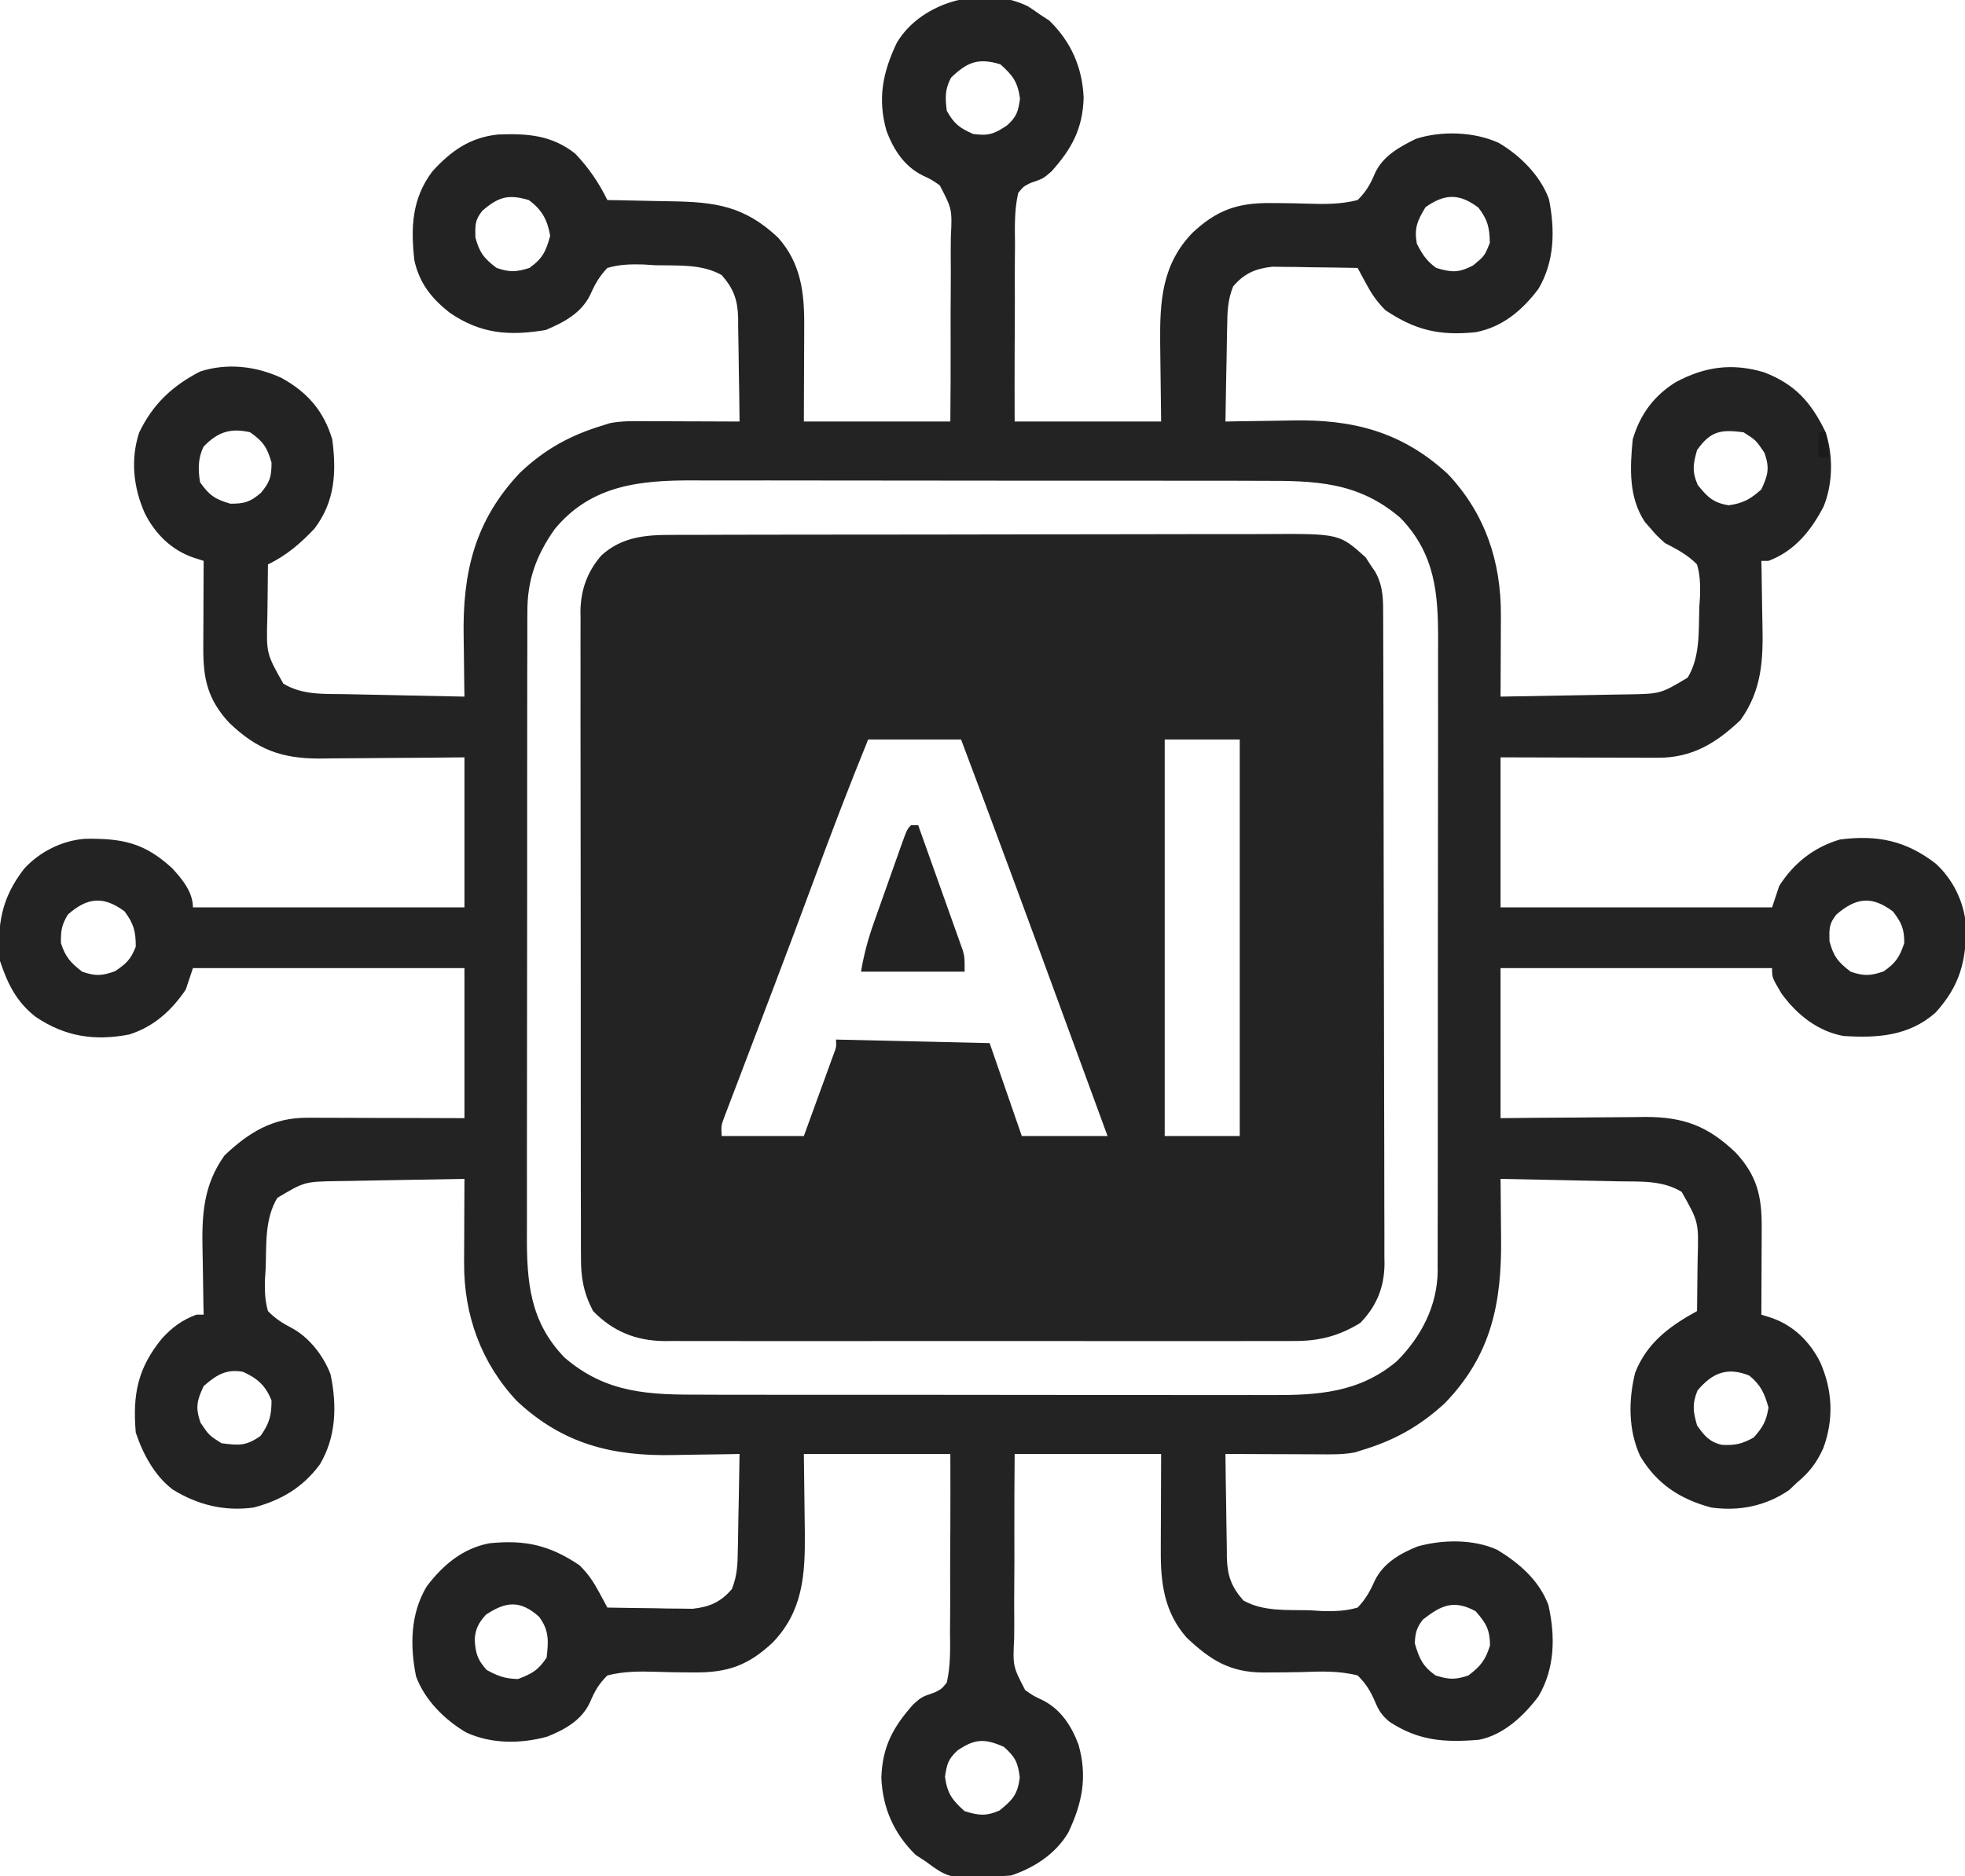
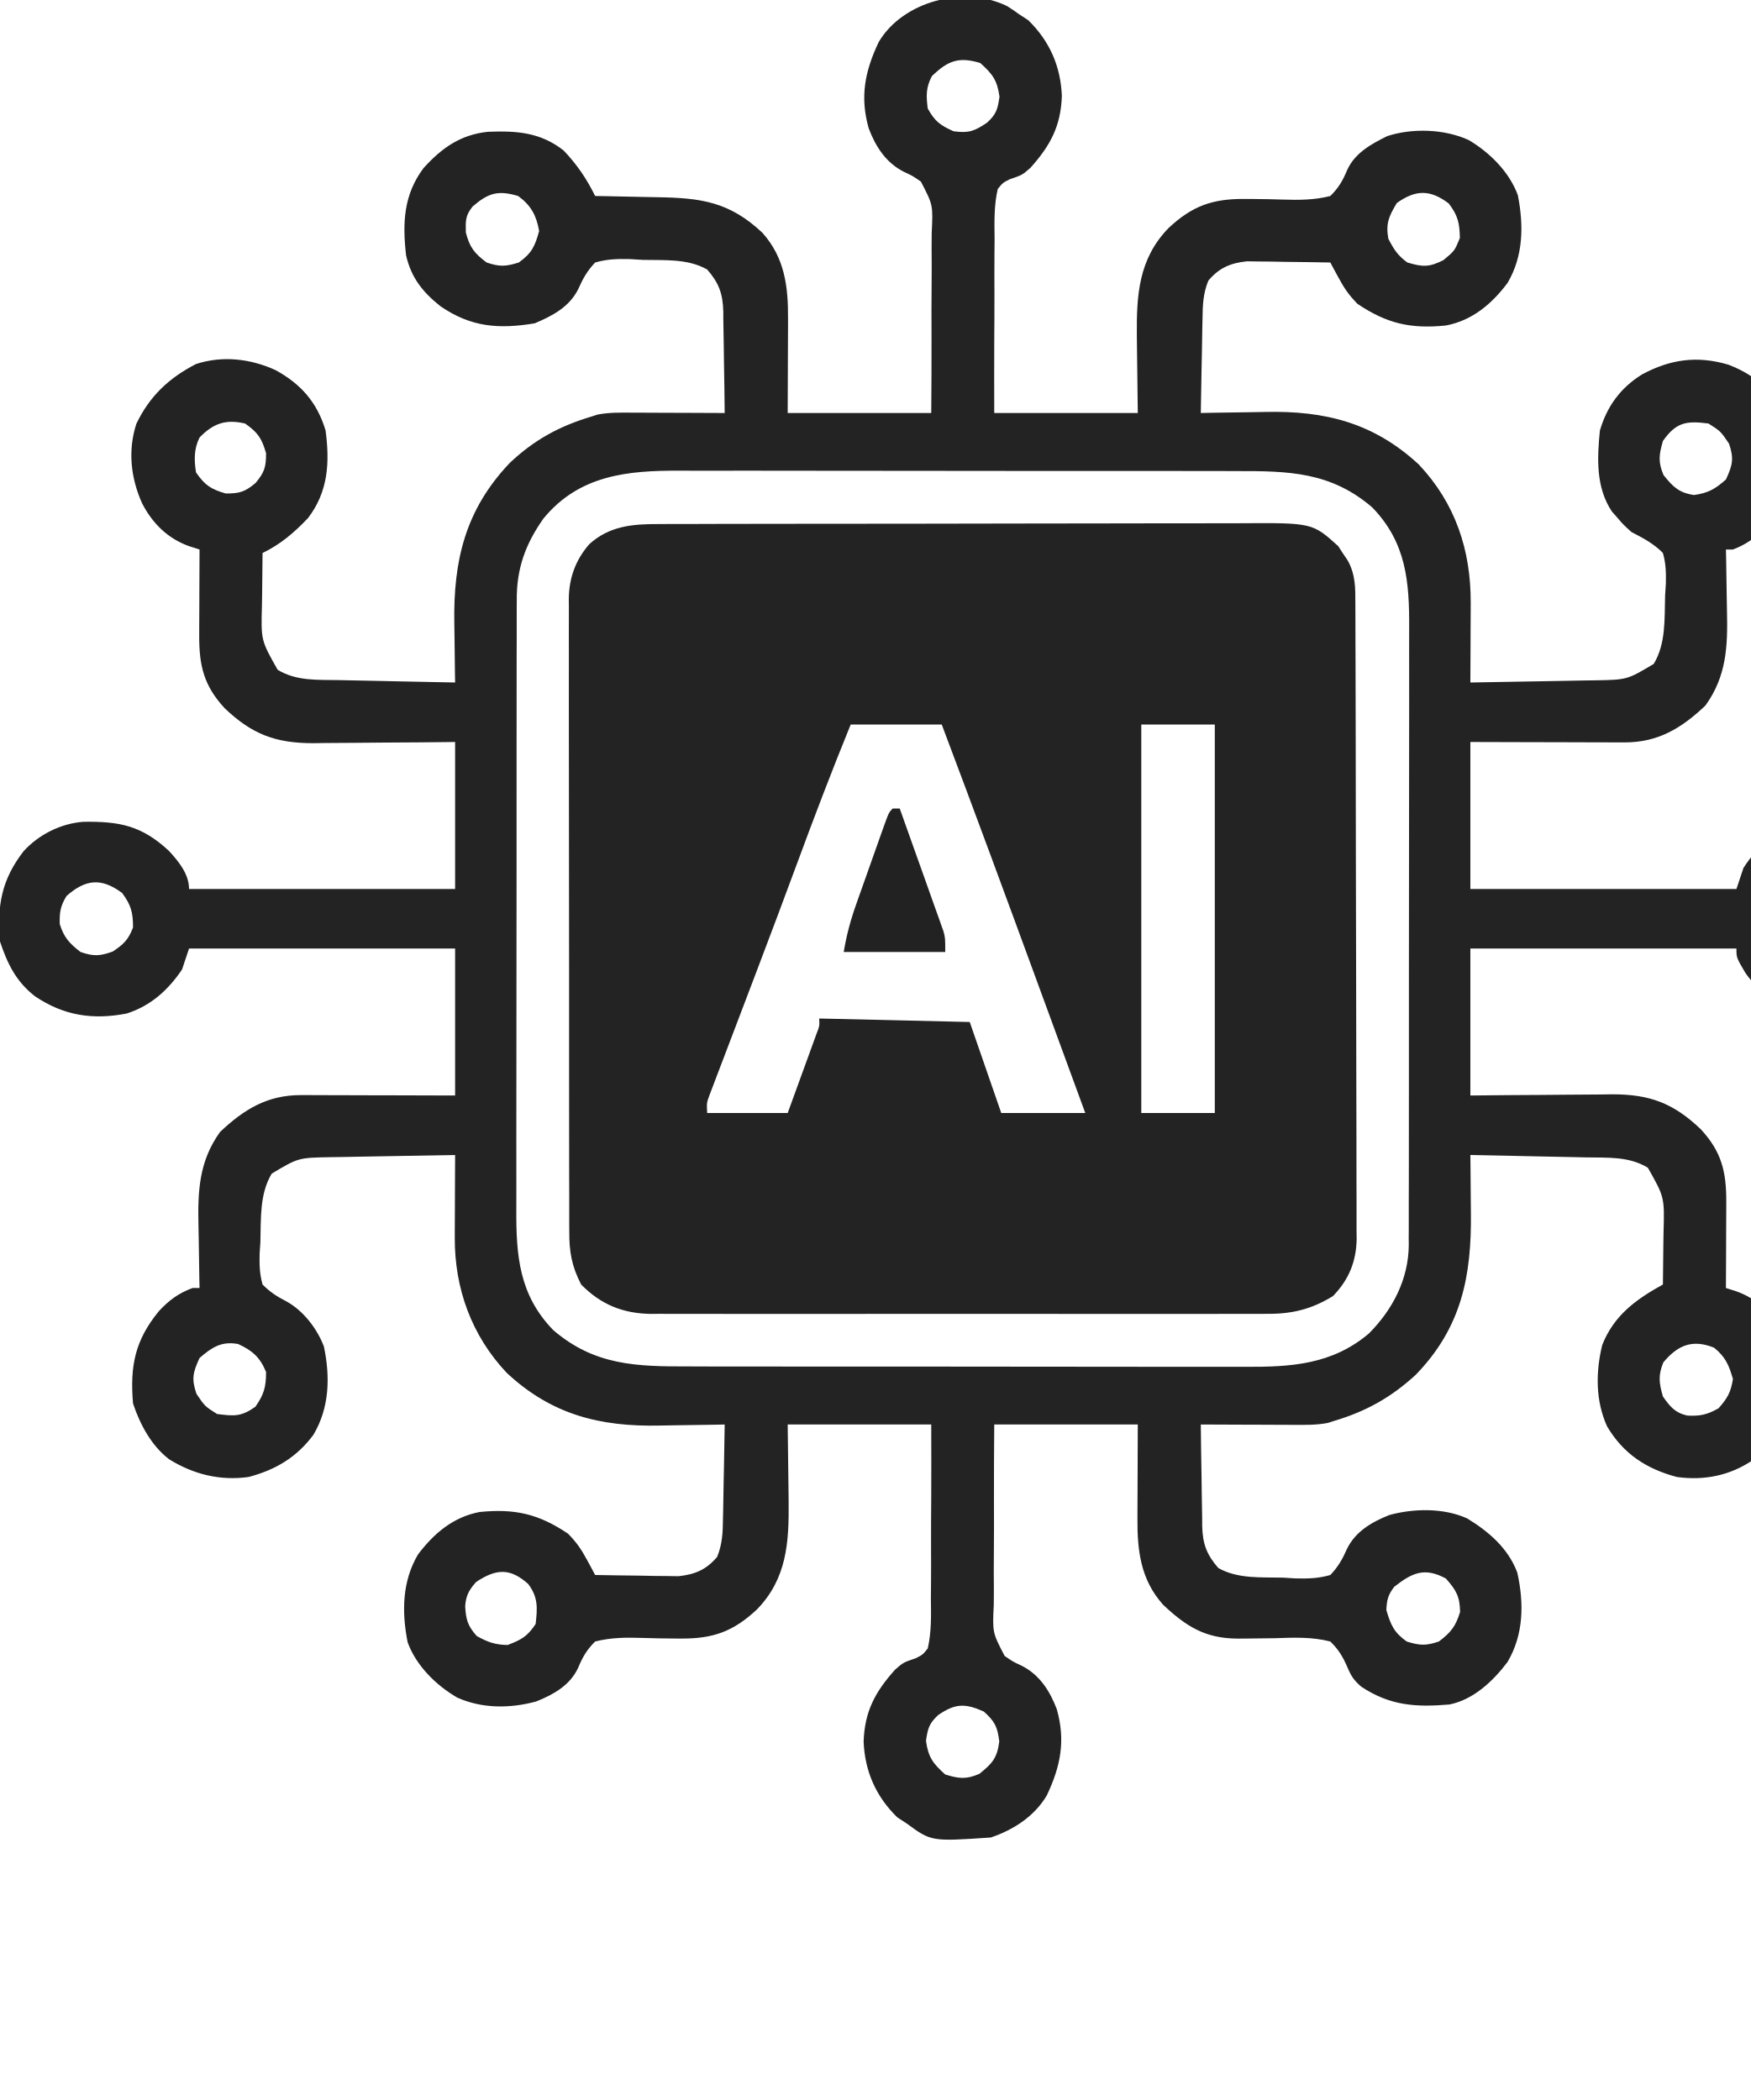
- <svg xmlns="http://www.w3.org/2000/svg" version="1.1" width="550" height="525">
+ <svg version="1.1" viewBox="0 0 500 600">
  <path d="M0 0 C1.129 0.713 2.237 1.46 3.312 2.25 C4.199 2.828 5.086 3.405 6 4 C12.089 9.925 15.271 17.121 15.625 25.625 C15.347 34.26 12.354 39.832 6.641 46.207 C4.312 48.25 4.312 48.25 0.723 49.478 C-1.243 50.468 -1.243 50.468 -2.688 52.25 C-3.788 57.006 -3.643 61.785 -3.59 66.641 C-3.599 68.07 -3.612 69.499 -3.627 70.928 C-3.659 74.683 -3.65 78.437 -3.632 82.193 C-3.619 86.702 -3.657 91.21 -3.687 95.719 C-3.727 102.563 -3.701 109.405 -3.688 116.25 C9.842 116.25 23.372 116.25 37.312 116.25 C37.194 105.182 37.194 105.182 37.042 94.114 C36.936 82.519 37.556 72.232 46.066 63.438 C52.84 57.075 58.659 55.019 67.883 55.09 C68.916 55.095 68.916 55.095 69.97 55.101 C72.858 55.126 75.742 55.162 78.627 55.267 C83.311 55.42 87.737 55.42 92.312 54.25 C94.702 51.881 95.872 49.84 97.161 46.746 C99.383 41.928 103.984 39.394 108.609 37.121 C115.823 34.797 124.914 35.103 131.812 38.25 C137.799 41.776 143.447 47.367 145.871 54.016 C147.577 62.651 147.466 71.41 142.926 79.098 C138.419 85.11 132.824 89.838 125.312 91.25 C115.195 92.277 108.401 90.675 100.062 85.062 C97.604 82.548 96.279 80.618 94.641 77.574 C94.201 76.764 93.762 75.954 93.31 75.12 C92.816 74.194 92.816 74.194 92.312 73.25 C87.938 73.163 83.563 73.109 79.188 73.062 C77.95 73.037 76.713 73.012 75.438 72.986 C74.239 72.977 73.04 72.967 71.805 72.957 C70.705 72.941 69.605 72.926 68.472 72.909 C63.748 73.419 60.563 74.772 57.469 78.428 C55.968 82.091 55.834 85.495 55.801 89.395 C55.783 90.164 55.765 90.934 55.746 91.727 C55.692 94.172 55.658 96.617 55.625 99.062 C55.592 100.726 55.557 102.389 55.521 104.053 C55.437 108.118 55.37 112.184 55.312 116.25 C56.755 116.219 56.755 116.219 58.227 116.187 C61.86 116.113 65.492 116.068 69.125 116.03 C70.685 116.01 72.245 115.983 73.805 115.948 C90.85 115.576 104.682 119.046 117.562 130.938 C128.04 142.038 132.475 155.48 132.41 170.496 C132.408 171.48 132.408 171.48 132.406 172.484 C132.4 174.552 132.388 176.62 132.375 178.688 C132.37 180.101 132.365 181.514 132.361 182.928 C132.35 186.369 132.333 189.809 132.312 193.25 C138.308 193.156 144.304 193.05 150.3 192.933 C152.337 192.894 154.375 192.86 156.413 192.828 C159.35 192.782 162.286 192.724 165.223 192.664 C166.579 192.647 166.579 192.647 167.963 192.629 C177.094 192.468 177.094 192.468 184.688 187.938 C188.225 182.088 187.738 174.969 187.938 168.312 C188.008 167.241 188.079 166.169 188.152 165.064 C188.227 161.892 188.171 159.309 187.312 156.25 C184.653 153.535 181.658 151.992 178.312 150.25 C175.973 148.125 175.973 148.125 174.375 146.25 C173.557 145.322 173.557 145.322 172.723 144.375 C168.132 137.457 168.52 129.219 169.312 121.25 C171.337 114.337 175.198 109.057 181.312 105.25 C189.447 100.868 197.103 99.814 206 102.438 C214.765 105.802 219.216 110.796 223.312 119.25 C225.462 125.763 225.328 133.665 222.75 140 C219.274 146.756 214.576 152.547 207.312 155.25 C206.653 155.25 205.993 155.25 205.312 155.25 C205.344 156.626 205.344 156.626 205.376 158.029 C205.445 161.477 205.495 164.924 205.532 168.373 C205.552 169.856 205.579 171.34 205.614 172.824 C205.844 182.859 205.522 191.395 199.453 199.836 C192.626 206.297 185.936 210.388 176.36 210.364 C174.889 210.363 174.889 210.363 173.388 210.363 C172.337 210.358 171.286 210.353 170.203 210.348 C169.121 210.346 168.039 210.345 166.924 210.343 C163.47 210.338 160.017 210.325 156.562 210.312 C154.22 210.307 151.878 210.303 149.535 210.299 C143.794 210.289 138.053 210.269 132.312 210.25 C132.312 224.11 132.312 237.97 132.312 252.25 C157.393 252.25 182.472 252.25 208.312 252.25 C208.972 250.27 209.632 248.29 210.312 246.25 C214.397 239.833 220.013 235.402 227.312 233.25 C237.814 231.902 245.791 233.565 254.125 240 C258.895 244.35 262.007 250.63 262.551 257.07 C262.777 267.146 260.882 274.228 254.027 281.746 C246.566 288.29 237.825 288.849 228.312 288.25 C221.074 286.939 215.155 282.219 210.922 276.309 C208.312 271.908 208.312 271.908 208.312 269.25 C183.232 269.25 158.153 269.25 132.312 269.25 C132.312 283.11 132.312 296.97 132.312 311.25 C137.462 311.198 137.462 311.198 142.715 311.145 C146.061 311.121 149.407 311.103 152.753 311.085 C155.068 311.07 157.383 311.05 159.698 311.024 C163.037 310.987 166.376 310.97 169.715 310.957 C171.253 310.934 171.253 310.934 172.822 310.91 C183.599 310.908 190.33 313.444 198.141 320.902 C204.077 327.319 205.444 333.05 205.41 341.641 C205.408 342.698 205.408 342.698 205.406 343.776 C205.4 346.017 205.388 348.259 205.375 350.5 C205.37 352.023 205.365 353.547 205.361 355.07 C205.35 358.797 205.333 362.523 205.312 366.25 C206.257 366.55 207.202 366.85 208.175 367.16 C214.317 369.294 218.823 373.732 221.75 379.5 C225.253 387.354 225.651 395.561 222.625 403.688 C220.806 407.69 218.729 410.417 215.312 413.25 C214.57 413.951 213.827 414.652 213.062 415.375 C206.507 419.845 199.152 421.32 191.312 420.25 C182.565 417.932 176.017 413.631 171.375 405.812 C168.045 398.512 168.088 390.258 169.977 382.535 C173.297 374.09 179.633 369.48 187.312 365.25 C187.371 361.396 187.406 357.542 187.438 353.688 C187.454 352.601 187.471 351.515 187.488 350.396 C187.772 340.311 187.772 340.311 183 331.875 C177.583 328.599 171.577 329.046 165.418 328.934 C164.471 328.913 163.523 328.892 162.547 328.871 C159.532 328.805 156.516 328.746 153.5 328.688 C151.451 328.644 149.402 328.601 147.354 328.557 C142.34 328.45 137.326 328.348 132.312 328.25 C132.323 329.101 132.333 329.952 132.344 330.829 C132.379 334.041 132.404 337.252 132.422 340.463 C132.432 341.843 132.446 343.223 132.463 344.603 C132.689 362.868 129.796 377.562 116.691 391.066 C109.638 397.541 102.484 401.525 93.312 404.25 C92.764 404.428 92.215 404.606 91.649 404.789 C88.269 405.456 84.914 405.372 81.484 405.348 C80.735 405.346 79.986 405.345 79.215 405.343 C76.831 405.338 74.447 405.325 72.062 405.312 C70.443 405.307 68.823 405.303 67.203 405.299 C63.24 405.288 59.276 405.271 55.312 405.25 C55.357 410.125 55.427 414.999 55.52 419.874 C55.548 421.53 55.569 423.187 55.583 424.844 C55.605 427.232 55.652 429.62 55.703 432.008 C55.705 433.11 55.705 433.11 55.707 434.234 C55.851 439.348 56.951 442.392 60.312 446.25 C65.887 449.412 72.511 448.855 78.75 449 C79.965 449.075 81.18 449.15 82.432 449.227 C85.99 449.297 88.889 449.236 92.312 448.25 C94.554 445.885 95.776 443.727 97.086 440.753 C99.522 435.781 104.157 433.109 109.164 431.113 C116.153 429.197 124.697 429.044 131.406 432.086 C137.61 435.874 143.128 440.637 145.719 447.57 C147.662 456.34 147.555 465.245 142.93 473.098 C138.825 478.56 133.199 483.878 126.312 485.25 C116.66 486.069 109.358 485.58 101.188 480.188 C99.184 478.477 98.318 477.262 97.277 474.809 C95.941 471.697 94.739 469.632 92.312 467.25 C87.031 465.898 81.838 466.117 76.438 466.312 C73.586 466.367 70.735 466.396 67.883 466.41 C67.204 466.415 66.526 466.419 65.827 466.424 C56.592 466.377 51.147 462.977 44.52 456.727 C38.154 449.584 37.15 441.366 37.215 432.105 C37.216 431.422 37.217 430.739 37.218 430.036 C37.223 427.503 37.237 424.97 37.25 422.438 C37.271 416.766 37.291 411.094 37.312 405.25 C23.782 405.25 10.252 405.25 -3.688 405.25 C-3.771 416.479 -3.771 416.479 -3.771 427.707 C-3.753 432.29 -3.744 436.871 -3.794 441.454 C-3.833 445.15 -3.828 448.844 -3.794 452.541 C-3.788 453.948 -3.798 455.356 -3.824 456.763 C-4.206 464.678 -4.206 464.678 -0.729 471.369 C1.609 472.987 1.609 472.987 4.053 474.127 C9.219 476.695 12.204 481.345 14.188 486.625 C16.715 495.585 15.278 502.891 11.312 511.25 C7.796 517.195 1.769 521.098 -4.688 523.25 C-21.674 524.403 -21.674 524.403 -28.688 519.25 C-29.574 518.673 -30.461 518.095 -31.375 517.5 C-37.464 511.575 -40.646 504.379 -41 495.875 C-40.722 487.24 -37.729 481.668 -32.016 475.293 C-29.688 473.25 -29.688 473.25 -26.098 472.022 C-24.132 471.032 -24.132 471.032 -22.688 469.25 C-21.587 464.494 -21.732 459.715 -21.785 454.859 C-21.776 453.43 -21.763 452.001 -21.748 450.572 C-21.716 446.817 -21.725 443.063 -21.743 439.307 C-21.756 434.798 -21.718 430.29 -21.688 425.781 C-21.648 418.937 -21.674 412.095 -21.688 405.25 C-35.218 405.25 -48.748 405.25 -62.688 405.25 C-62.569 416.318 -62.569 416.318 -62.417 427.386 C-62.311 438.981 -62.931 449.268 -71.441 458.062 C-78.215 464.425 -84.034 466.481 -93.258 466.41 C-93.947 466.407 -94.636 466.403 -95.345 466.399 C-98.233 466.374 -101.117 466.338 -104.002 466.233 C-108.686 466.08 -113.112 466.08 -117.688 467.25 C-120.079 469.619 -121.25 471.66 -122.542 474.754 C-124.834 479.75 -129.563 482.402 -134.516 484.379 C-141.928 486.415 -150.063 486.462 -157.125 483.25 C-163.154 479.74 -168.81 474.163 -171.246 467.484 C-172.952 458.849 -172.841 450.09 -168.301 442.402 C-163.794 436.39 -158.199 431.662 -150.688 430.25 C-140.57 429.223 -133.776 430.825 -125.438 436.438 C-122.979 438.952 -121.654 440.882 -120.016 443.926 C-119.576 444.736 -119.137 445.546 -118.685 446.38 C-118.191 447.306 -118.191 447.306 -117.688 448.25 C-113.313 448.337 -108.938 448.391 -104.562 448.438 C-103.325 448.463 -102.088 448.488 -100.812 448.514 C-99.014 448.528 -99.014 448.528 -97.18 448.543 C-96.08 448.559 -94.98 448.574 -93.847 448.591 C-89.123 448.081 -85.938 446.728 -82.844 443.072 C-81.343 439.409 -81.209 436.005 -81.176 432.105 C-81.158 431.336 -81.14 430.566 -81.121 429.773 C-81.067 427.328 -81.033 424.883 -81 422.438 C-80.967 420.774 -80.932 419.111 -80.896 417.447 C-80.812 413.382 -80.745 409.316 -80.688 405.25 C-81.649 405.271 -82.611 405.292 -83.602 405.313 C-87.235 405.387 -90.867 405.432 -94.5 405.47 C-96.06 405.49 -97.62 405.517 -99.18 405.552 C-116.258 405.925 -130.174 402.462 -143 390.438 C-153.012 379.791 -157.845 366.367 -157.785 351.883 C-157.783 350.863 -157.783 350.863 -157.781 349.823 C-157.775 347.674 -157.763 345.524 -157.75 343.375 C-157.745 341.909 -157.74 340.443 -157.736 338.977 C-157.725 335.401 -157.708 331.826 -157.688 328.25 C-163.683 328.344 -169.679 328.45 -175.675 328.567 C-177.712 328.606 -179.75 328.64 -181.788 328.672 C-184.725 328.718 -187.661 328.776 -190.598 328.836 C-191.954 328.853 -191.954 328.853 -193.338 328.871 C-202.469 329.032 -202.469 329.032 -210.062 333.562 C-213.6 339.412 -213.113 346.531 -213.312 353.188 C-213.383 354.259 -213.454 355.331 -213.527 356.436 C-213.602 359.61 -213.548 362.19 -212.688 365.25 C-210.594 367.387 -208.615 368.657 -205.964 370.026 C-201.118 372.632 -197.089 377.843 -195.164 382.98 C-193.343 391.651 -193.572 400.46 -198.148 408.168 C-202.917 414.618 -208.948 418.199 -216.688 420.25 C-224.87 421.367 -232.378 419.515 -239.375 415.188 C-244.446 411.322 -247.7 405.214 -249.688 399.25 C-250.594 388.522 -249.136 381.211 -242.312 372.875 C-239.426 369.759 -236.722 367.751 -232.688 366.25 C-232.028 366.25 -231.368 366.25 -230.688 366.25 C-230.708 365.333 -230.729 364.416 -230.751 363.471 C-230.82 360.023 -230.87 356.576 -230.907 353.127 C-230.927 351.644 -230.954 350.16 -230.989 348.676 C-231.219 338.641 -230.897 330.105 -224.828 321.664 C-218.001 315.203 -211.311 311.112 -201.735 311.136 C-200.755 311.137 -199.774 311.137 -198.763 311.137 C-197.712 311.142 -196.661 311.147 -195.578 311.152 C-194.496 311.154 -193.414 311.155 -192.299 311.157 C-188.845 311.162 -185.392 311.175 -181.938 311.188 C-179.595 311.193 -177.253 311.197 -174.91 311.201 C-169.169 311.211 -163.428 311.231 -157.688 311.25 C-157.688 297.39 -157.688 283.53 -157.688 269.25 C-182.768 269.25 -207.847 269.25 -233.688 269.25 C-234.347 271.23 -235.007 273.21 -235.688 275.25 C-239.662 281.143 -244.649 285.65 -251.508 287.828 C-261.252 289.714 -269.491 288.414 -277.652 282.93 C-283.076 278.733 -285.554 273.649 -287.688 267.25 C-288.554 256.989 -287.256 249.603 -280.938 241.438 C-276.592 236.672 -270.28 233.506 -263.832 233.047 C-253.406 232.9 -247.174 234.181 -239.453 241.34 C-236.664 244.357 -233.688 247.982 -233.688 252.25 C-208.607 252.25 -183.528 252.25 -157.688 252.25 C-157.688 238.39 -157.688 224.53 -157.688 210.25 C-161.12 210.285 -164.553 210.32 -168.09 210.355 C-171.436 210.379 -174.782 210.397 -178.128 210.415 C-180.443 210.43 -182.758 210.45 -185.073 210.476 C-188.412 210.513 -191.751 210.53 -195.09 210.543 C-196.628 210.566 -196.628 210.566 -198.197 210.59 C-208.974 210.592 -215.705 208.056 -223.516 200.598 C-229.452 194.181 -230.819 188.45 -230.785 179.859 C-230.784 179.155 -230.782 178.45 -230.781 177.724 C-230.775 175.483 -230.763 173.241 -230.75 171 C-230.745 169.477 -230.74 167.953 -230.736 166.43 C-230.725 162.703 -230.708 158.977 -230.688 155.25 C-231.632 154.95 -232.577 154.65 -233.55 154.34 C-239.692 152.206 -244.198 147.768 -247.125 142 C-250.337 134.799 -251.215 126.959 -248.746 119.348 C-244.936 111.404 -239.471 106.274 -231.688 102.25 C-224.076 99.795 -216.146 100.726 -208.973 104 C-201.725 107.965 -197.078 113.237 -194.688 121.25 C-193.47 130.446 -193.939 138.713 -199.688 146.25 C-203.618 150.398 -207.538 153.762 -212.688 156.25 C-212.746 160.104 -212.781 163.958 -212.812 167.812 C-212.838 169.442 -212.838 169.442 -212.863 171.104 C-213.147 181.189 -213.147 181.189 -208.375 189.625 C-202.958 192.901 -196.952 192.454 -190.793 192.566 C-189.846 192.587 -188.898 192.608 -187.922 192.629 C-184.907 192.695 -181.891 192.754 -178.875 192.812 C-176.826 192.856 -174.777 192.899 -172.729 192.943 C-167.715 193.05 -162.701 193.152 -157.688 193.25 C-157.711 191.943 -157.711 191.943 -157.735 190.611 C-157.787 187.313 -157.824 184.017 -157.852 180.719 C-157.867 179.305 -157.888 177.89 -157.914 176.475 C-158.24 158.458 -154.793 143.91 -142.102 130.539 C-135.134 123.933 -127.867 119.977 -118.688 117.25 C-118.139 117.072 -117.59 116.894 -117.024 116.711 C-113.644 116.044 -110.289 116.128 -106.859 116.152 C-106.11 116.154 -105.361 116.155 -104.59 116.157 C-102.206 116.162 -99.822 116.175 -97.438 116.188 C-95.818 116.193 -94.198 116.197 -92.578 116.201 C-88.615 116.212 -84.651 116.229 -80.688 116.25 C-80.732 111.375 -80.802 106.501 -80.895 101.626 C-80.923 99.97 -80.944 98.313 -80.958 96.656 C-80.98 94.268 -81.027 91.88 -81.078 89.492 C-81.08 88.39 -81.08 88.39 -81.082 87.266 C-81.226 82.152 -82.326 79.108 -85.688 75.25 C-91.262 72.088 -97.886 72.645 -104.125 72.5 C-105.34 72.425 -106.555 72.35 -107.807 72.273 C-111.365 72.203 -114.264 72.264 -117.688 73.25 C-119.931 75.615 -121.154 77.773 -122.467 80.747 C-124.989 85.919 -129.807 88.455 -134.938 90.625 C-145.25 92.344 -153.196 91.716 -161.879 85.742 C-166.945 81.73 -170.216 77.601 -171.688 71.25 C-172.756 61.98 -172.423 53.884 -166.688 46.25 C-161.443 40.468 -156.093 36.698 -148.266 35.902 C-140.053 35.581 -133.298 36.053 -126.688 41.25 C-122.915 45.205 -120.087 49.359 -117.688 54.25 C-116.76 54.265 -115.833 54.279 -114.877 54.294 C-111.403 54.356 -107.929 54.43 -104.455 54.512 C-102.958 54.545 -101.46 54.574 -99.963 54.596 C-87.514 54.791 -79.334 55.87 -69.895 64.773 C-63.529 71.916 -62.525 80.134 -62.59 89.395 C-62.591 90.078 -62.592 90.761 -62.593 91.464 C-62.598 93.997 -62.612 96.53 -62.625 99.062 C-62.646 104.734 -62.666 110.406 -62.688 116.25 C-49.157 116.25 -35.627 116.25 -21.688 116.25 C-21.604 105.021 -21.604 105.021 -21.604 93.793 C-21.622 89.21 -21.631 84.629 -21.581 80.046 C-21.542 76.35 -21.547 72.656 -21.581 68.959 C-21.587 67.552 -21.577 66.144 -21.551 64.737 C-21.169 56.822 -21.169 56.822 -24.646 50.131 C-26.984 48.513 -26.984 48.513 -29.428 47.373 C-34.594 44.805 -37.579 40.155 -39.562 34.875 C-42.09 25.915 -40.653 18.609 -36.688 10.25 C-29.739 -1.495 -12.17 -5.968 0 0 Z M-21.5 20 C-23.233 23.284 -23.137 25.591 -22.688 29.25 C-20.656 32.907 -19.145 34.047 -15.312 35.75 C-10.937 36.353 -9.301 35.714 -5.688 33.25 C-3.063 30.801 -2.719 29.466 -2.188 25.875 C-2.834 21.189 -4.178 19.386 -7.688 16.25 C-13.892 14.366 -16.98 15.636 -21.5 20 Z M-152.688 57.25 C-154.796 59.909 -154.688 61.237 -154.625 64.688 C-153.494 68.985 -152.215 70.585 -148.688 73.25 C-145.003 74.504 -143.217 74.416 -139.5 73.25 C-135.823 70.635 -134.862 68.58 -133.688 64.25 C-134.476 59.781 -136.01 56.934 -139.688 54.25 C-145.443 52.545 -148.169 53.362 -152.688 57.25 Z M111.312 56.25 C109.04 60.014 108.105 62.071 108.875 66.438 C110.433 69.485 111.544 71.229 114.312 73.25 C118.678 74.543 120.534 74.647 124.625 72.562 C127.827 69.911 127.827 69.911 129.312 66.25 C129.234 61.949 128.746 59.82 126.125 56.375 C120.837 52.379 116.722 52.403 111.312 56.25 Z M-230.688 123.25 C-232.302 126.479 -232.269 129.759 -231.688 133.25 C-229.13 136.892 -227.465 138.028 -223.188 139.25 C-219.206 139.25 -217.722 138.779 -214.688 136.25 C-212.158 133.215 -211.688 131.731 -211.688 127.75 C-212.91 123.473 -214.046 121.807 -217.688 119.25 C-223.185 117.984 -226.727 119.169 -230.688 123.25 Z M187.312 124.25 C186.195 128.163 185.878 130.243 187.5 134 C190.197 137.347 191.851 139.028 196.188 139.688 C200.251 139.119 202.243 137.971 205.312 135.25 C207.2 131.174 207.666 129.272 206.188 125 C203.807 121.47 203.807 121.47 200.312 119.25 C194.074 118.458 191.135 118.806 187.312 124.25 Z M-132.469 146.422 C-137.65 153.787 -140.147 160.761 -140.075 169.7 C-140.081 170.512 -140.086 171.324 -140.091 172.161 C-140.106 174.863 -140.099 177.565 -140.092 180.267 C-140.097 182.213 -140.104 184.158 -140.112 186.104 C-140.13 191.374 -140.129 196.645 -140.123 201.916 C-140.12 206.322 -140.126 210.728 -140.132 215.134 C-140.146 225.531 -140.145 235.929 -140.134 246.326 C-140.122 257.039 -140.136 267.752 -140.163 278.466 C-140.185 287.676 -140.192 296.886 -140.186 306.097 C-140.182 311.592 -140.185 317.088 -140.202 322.583 C-140.218 327.753 -140.214 332.922 -140.195 338.091 C-140.191 339.984 -140.194 341.876 -140.205 343.768 C-140.273 357.039 -139.401 368.203 -129.688 378.25 C-117.889 388.415 -105.83 388.695 -90.934 388.654 C-89.041 388.66 -87.147 388.667 -85.254 388.675 C-80.134 388.693 -75.014 388.692 -69.894 388.686 C-65.61 388.683 -61.326 388.689 -57.042 388.695 C-46.93 388.709 -36.818 388.707 -26.707 388.696 C-16.297 388.685 -5.887 388.699 4.523 388.725 C13.481 388.748 22.439 388.754 31.398 388.748 C36.739 388.745 42.08 388.747 47.421 388.765 C52.446 388.78 57.471 388.776 62.496 388.757 C64.333 388.754 66.169 388.757 68.006 388.767 C81.125 388.837 92.858 388.125 103.344 379.234 C110.146 372.378 114.602 363.79 114.718 354.056 C114.709 352.939 114.709 352.939 114.7 351.8 C114.706 350.988 114.711 350.176 114.716 349.339 C114.731 346.637 114.724 343.935 114.717 341.233 C114.722 339.287 114.729 337.342 114.737 335.396 C114.755 330.126 114.754 324.855 114.748 319.584 C114.745 315.178 114.751 310.772 114.757 306.366 C114.771 295.969 114.77 285.571 114.759 275.174 C114.747 264.461 114.761 253.748 114.788 243.034 C114.81 233.824 114.817 224.614 114.811 215.403 C114.807 209.908 114.81 204.412 114.827 198.917 C114.843 193.747 114.839 188.578 114.82 183.409 C114.816 181.516 114.819 179.624 114.83 177.732 C114.898 164.461 114.026 153.297 104.312 143.25 C92.514 133.085 80.455 132.805 65.559 132.846 C63.666 132.84 61.772 132.833 59.879 132.825 C54.759 132.807 49.639 132.808 44.519 132.814 C40.235 132.817 35.951 132.811 31.667 132.805 C21.555 132.791 11.443 132.793 1.332 132.804 C-9.078 132.815 -19.488 132.801 -29.898 132.775 C-38.856 132.752 -47.814 132.746 -56.773 132.752 C-62.114 132.755 -67.455 132.753 -72.796 132.735 C-77.821 132.72 -82.846 132.724 -87.871 132.743 C-89.708 132.746 -91.544 132.743 -93.381 132.733 C-108.428 132.653 -122.254 133.968 -132.469 146.422 Z M-268.688 254.25 C-270.451 257.164 -270.696 258.848 -270.625 262.25 C-269.415 266.123 -267.879 267.768 -264.688 270.25 C-260.942 271.525 -259.239 271.445 -255.5 270.125 C-252.346 268.022 -251.052 266.782 -249.688 263.25 C-249.688 258.94 -250.243 256.852 -252.812 253.375 C-258.744 248.991 -263.23 249.427 -268.688 254.25 Z M226.312 254.25 C224.204 256.909 224.312 258.237 224.375 261.688 C225.506 265.985 226.785 267.585 230.312 270.25 C234.027 271.515 235.772 271.43 239.5 270.188 C242.912 267.837 244.006 266.168 245.312 262.25 C245.312 258.261 244.599 256.629 242.188 253.438 C236.26 248.927 231.841 249.493 226.312 254.25 Z M-230.688 386.25 C-232.575 390.326 -233.041 392.228 -231.562 396.5 C-229.182 400.03 -229.182 400.03 -225.688 402.25 C-220.764 402.875 -218.833 403.054 -214.75 400.188 C-212.282 396.672 -211.688 394.536 -211.688 390.25 C-213.395 386.077 -215.602 384.098 -219.688 382.25 C-224.423 381.4 -227.138 383.174 -230.688 386.25 Z M187.438 387.5 C185.901 391.255 186.203 393.367 187.312 397.25 C189.322 400.113 190.75 401.89 194.246 402.695 C197.913 402.903 199.952 402.454 203.188 400.625 C205.733 397.78 206.719 396.034 207.312 392.25 C206.16 388.249 205.181 385.959 201.938 383.312 C195.823 380.838 191.606 382.498 187.438 387.5 Z M-151.688 450.25 C-153.728 452.554 -154.613 454.124 -154.816 457.211 C-154.583 461.012 -154.091 462.8 -151.5 465.688 C-148.339 467.443 -146.308 468.176 -142.688 468.25 C-138.713 466.721 -137.069 465.822 -134.688 462.25 C-134.157 457.625 -133.961 454.609 -136.812 450.812 C-142.017 446.174 -145.98 446.445 -151.688 450.25 Z M110.562 451.625 C108.799 453.918 108.445 455.346 108.312 458.25 C109.56 462.507 110.481 464.658 114.125 467.25 C117.842 468.416 119.628 468.504 123.312 467.25 C126.756 464.648 128.096 462.949 129.375 458.812 C129.297 454.345 128.251 452.575 125.312 449.25 C119.227 445.985 115.737 447.559 110.562 451.625 Z M-19.688 488.25 C-22.312 490.699 -22.656 492.034 -23.188 495.625 C-22.541 500.311 -21.197 502.114 -17.688 505.25 C-13.755 506.444 -11.725 506.698 -7.938 505.062 C-4.281 502.117 -2.857 500.584 -2.25 495.812 C-2.77 491.58 -3.526 490.087 -6.688 487.25 C-12.06 484.862 -14.821 484.932 -19.688 488.25 Z " fill="#232323" transform="translate(287.6875,1.75)" />
  <path d="M0 0 C1.162 -0.007 1.162 -0.007 2.348 -0.014 C4.929 -0.026 7.509 -0.025 10.09 -0.023 C11.946 -0.029 13.803 -0.036 15.66 -0.043 C20.693 -0.061 25.726 -0.066 30.759 -0.067 C33.907 -0.069 37.054 -0.073 40.202 -0.078 C51.19 -0.097 62.179 -0.105 73.168 -0.103 C83.398 -0.102 93.627 -0.123 103.857 -0.155 C112.651 -0.181 121.446 -0.192 130.24 -0.19 C135.487 -0.19 140.734 -0.195 145.982 -0.217 C150.919 -0.236 155.856 -0.236 160.793 -0.222 C162.6 -0.22 164.407 -0.224 166.213 -0.236 C186.881 -0.366 186.881 -0.366 194.266 6.303 C194.698 6.972 195.13 7.641 195.575 8.33 C196.03 9.002 196.485 9.673 196.954 10.365 C199.26 14.509 199.161 18.376 199.16 22.977 C199.163 23.771 199.167 24.564 199.171 25.381 C199.182 28.048 199.186 30.715 199.189 33.381 C199.196 35.29 199.202 37.199 199.209 39.107 C199.227 44.3 199.237 49.492 199.245 54.684 C199.251 57.928 199.257 61.172 199.263 64.416 C199.282 74.565 199.296 84.714 199.305 94.863 C199.314 106.579 199.341 118.295 199.381 130.011 C199.411 139.066 199.426 148.12 199.429 157.175 C199.432 162.584 199.441 167.992 199.466 173.4 C199.489 178.49 199.493 183.579 199.483 188.669 C199.483 190.535 199.489 192.4 199.503 194.266 C199.52 196.819 199.513 199.37 199.5 201.923 C199.511 202.656 199.522 203.389 199.533 204.145 C199.453 210.639 197.31 215.906 192.762 220.58 C186.622 224.348 181.033 225.716 173.891 225.648 C173.114 225.653 172.337 225.658 171.536 225.663 C168.954 225.674 166.372 225.665 163.79 225.656 C161.93 225.66 160.07 225.665 158.209 225.672 C153.172 225.685 148.135 225.68 143.098 225.67 C137.819 225.663 132.541 225.67 127.262 225.675 C118.399 225.68 109.535 225.673 100.672 225.659 C90.433 225.642 80.195 225.648 69.957 225.664 C61.156 225.678 52.356 225.68 43.556 225.672 C38.304 225.667 33.053 225.666 27.801 225.676 C22.863 225.685 17.925 225.679 12.987 225.662 C11.178 225.658 9.369 225.659 7.56 225.665 C5.084 225.674 2.609 225.663 0.134 225.648 C-0.577 225.655 -1.287 225.662 -2.019 225.669 C-10.045 225.575 -16.416 222.969 -21.988 217.267 C-24.663 212.123 -25.423 207.883 -25.375 202.077 C-25.381 201.28 -25.386 200.483 -25.392 199.662 C-25.406 197.008 -25.399 194.354 -25.392 191.699 C-25.397 189.79 -25.404 187.881 -25.412 185.972 C-25.43 180.796 -25.429 175.621 -25.424 170.445 C-25.42 166.121 -25.427 161.797 -25.433 157.473 C-25.447 147.27 -25.445 137.068 -25.434 126.866 C-25.422 116.347 -25.436 105.829 -25.463 95.311 C-25.485 86.273 -25.492 77.235 -25.486 68.197 C-25.483 62.802 -25.485 57.407 -25.502 52.013 C-25.518 46.939 -25.514 41.866 -25.495 36.793 C-25.491 34.933 -25.494 33.074 -25.505 31.215 C-25.518 28.671 -25.506 26.129 -25.489 23.585 C-25.498 22.855 -25.508 22.124 -25.518 21.371 C-25.433 15.398 -23.619 10.277 -19.647 5.734 C-13.993 0.579 -7.339 -0.032 0 0 Z M55.012 57.267 C49.641 70.434 44.584 83.696 39.665 97.036 C36.069 106.779 32.416 116.5 28.727 126.209 C28.271 127.41 27.816 128.611 27.346 129.848 C23.648 139.594 23.648 139.594 21.818 144.388 C20.518 147.794 19.224 151.202 17.93 154.611 C17.534 155.644 17.138 156.677 16.73 157.741 C16.371 158.69 16.012 159.639 15.642 160.617 C15.326 161.446 15.01 162.276 14.684 163.13 C13.862 165.371 13.862 165.371 14.012 168.267 C21.602 168.267 29.192 168.267 37.012 168.267 C38.516 164.144 40.016 160.019 41.512 155.892 C41.942 154.717 42.371 153.541 42.813 152.33 C43.219 151.208 43.625 150.087 44.044 148.931 C44.421 147.895 44.798 146.858 45.186 145.789 C46.116 143.393 46.116 143.393 46.012 141.267 C60.202 141.597 74.392 141.927 89.012 142.267 C91.982 150.847 94.952 159.427 98.012 168.267 C105.932 168.267 113.852 168.267 122.012 168.267 C119.266 160.773 116.519 153.279 113.77 145.786 C112.152 141.375 110.535 136.964 108.918 132.553 C99.708 107.423 90.465 82.307 81.012 57.267 C72.432 57.267 63.852 57.267 55.012 57.267 Z M138.012 57.267 C138.012 93.897 138.012 130.527 138.012 168.267 C144.942 168.267 151.872 168.267 159.012 168.267 C159.012 131.637 159.012 95.007 159.012 57.267 C152.082 57.267 145.152 57.267 138.012 57.267 Z " fill="#232323" transform="translate(187.9876,149.7326)" />
  <path d="M0 0 C0.66 0 1.32 0 2 0 C3.859 5.193 5.711 10.389 7.554 15.588 C8.182 17.356 8.813 19.124 9.446 20.89 C10.355 23.43 11.256 25.972 12.156 28.516 C12.441 29.304 12.725 30.093 13.018 30.906 C13.278 31.646 13.538 32.387 13.807 33.149 C14.038 33.798 14.269 34.446 14.506 35.114 C15 37 15 37 15 41 C5.43 41 -4.14 41 -14 41 C-13.173 36.04 -11.991 31.698 -10.312 27.012 C-10.05 26.268 -9.787 25.524 -9.517 24.758 C-8.964 23.196 -8.41 21.636 -7.853 20.076 C-6.997 17.68 -6.15 15.281 -5.305 12.881 C-4.766 11.362 -4.227 9.843 -3.688 8.324 C-3.306 7.245 -3.306 7.245 -2.917 6.143 C-1.116 1.116 -1.116 1.116 0 0 Z " fill="#222222" transform="translate(255,231)" />
  <path d="M0 0 C0.66 0 1.32 0 2 0 C2.33 2.31 2.66 4.62 3 7 C2.01 7 1.02 7 0 7 C0 4.69 0 2.38 0 0 Z " fill="#1B1B1B" transform="translate(509,121)" />
</svg>
